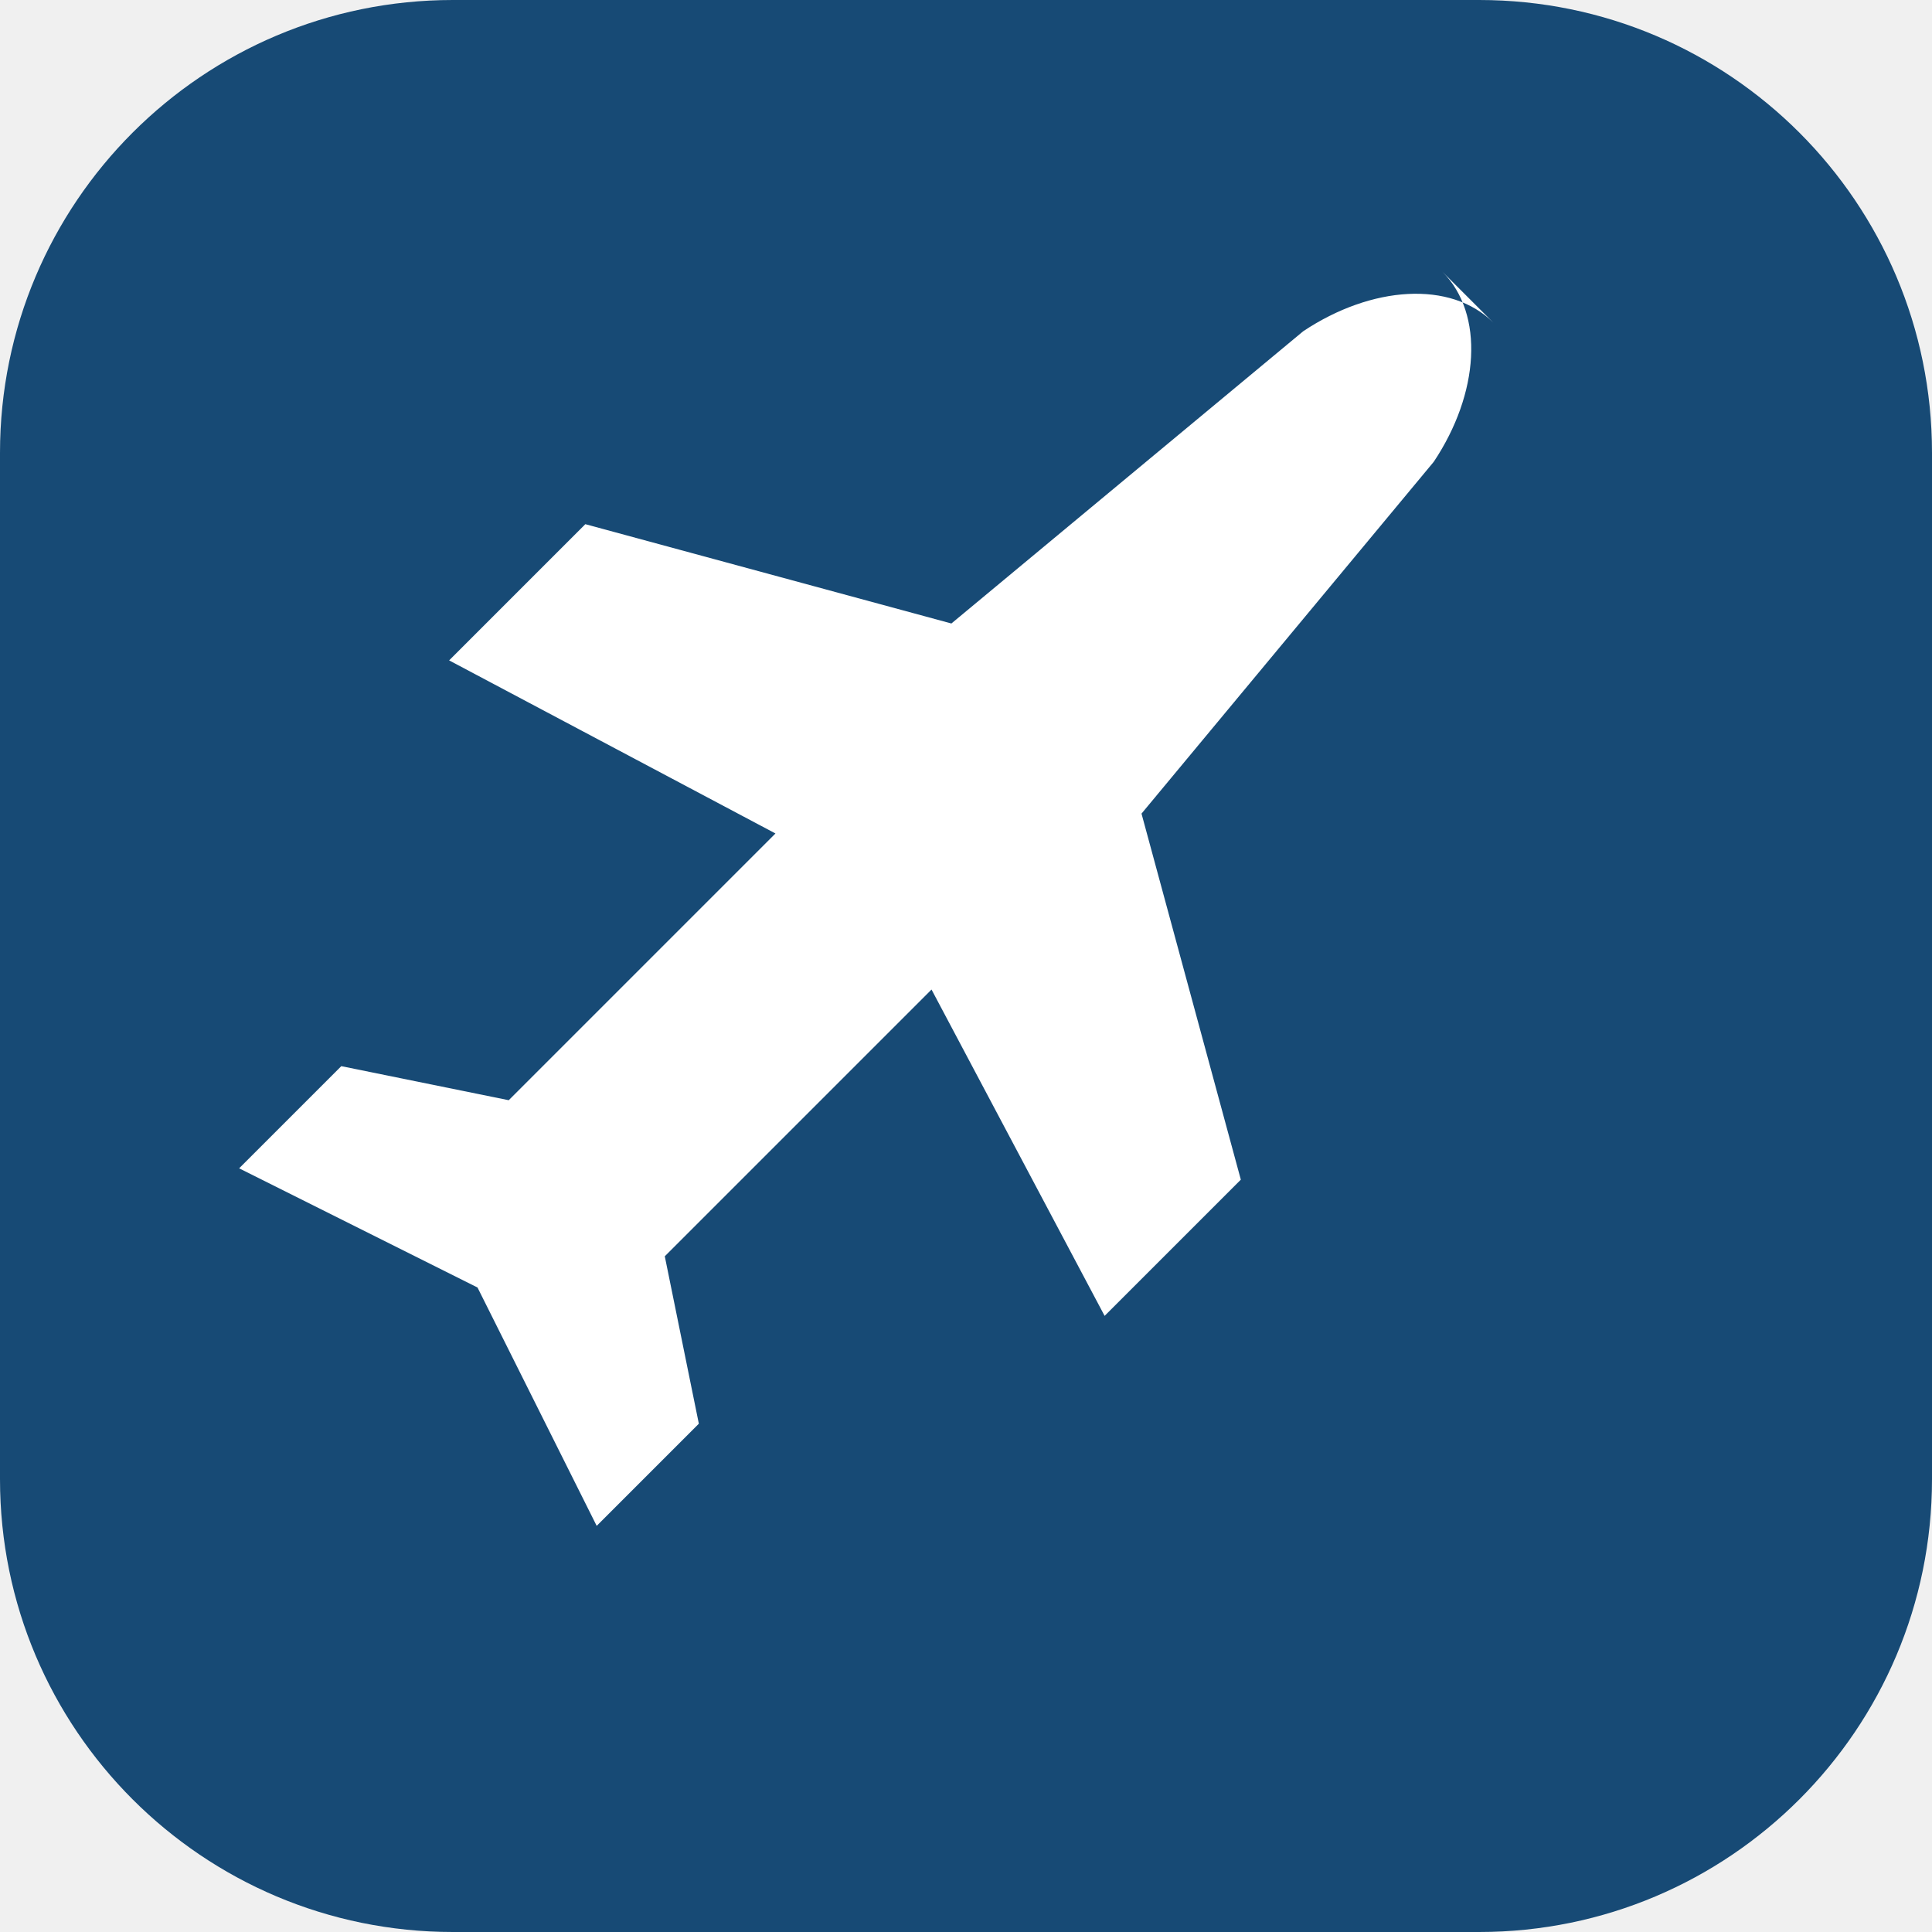
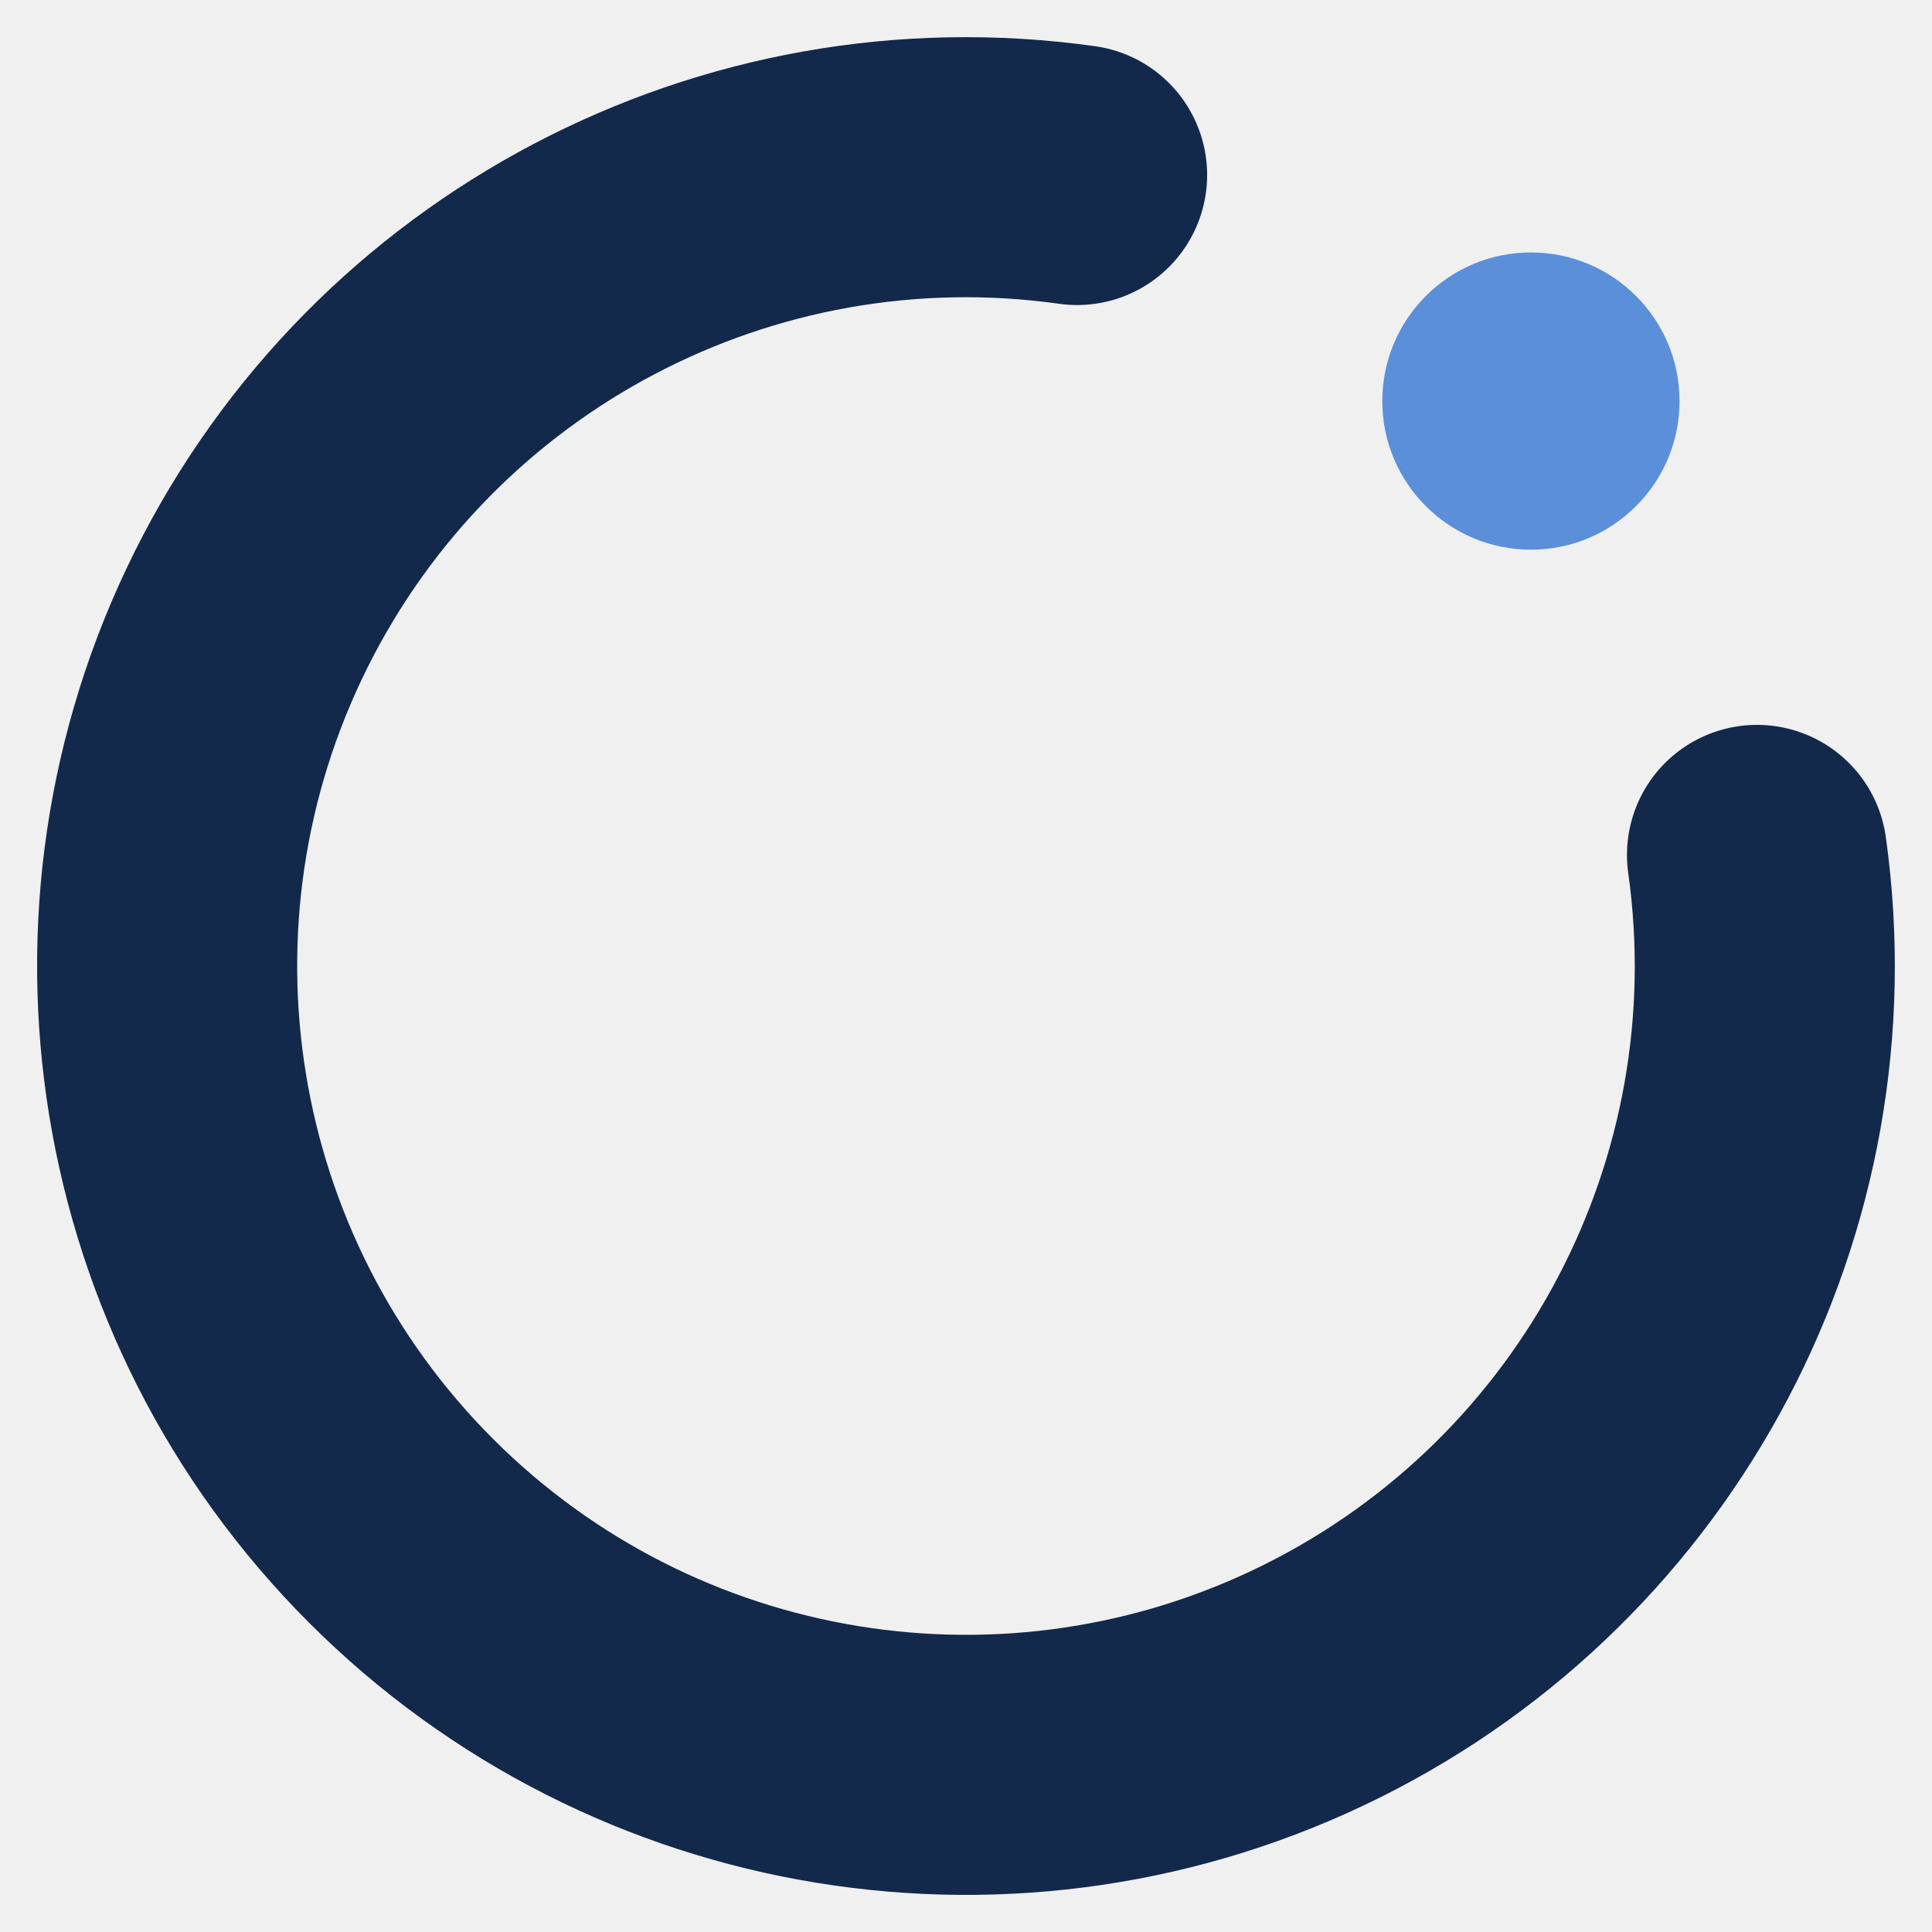
- <svg xmlns="http://www.w3.org/2000/svg" viewBox="0 0 64 64" role="img" aria-label="Orvo airplane">
-   <rect width="64" height="64" rx="15" fill="#174A75" />
-   <path d="M50.5 13.5c-1.5-1.5-4.3-1.3-6.7.3L31.4 24.1 18.5 20.6l-4.8 4.8 11.5 6.1-9.4 9.4-5.9-1.2-3.6 3.6 8.4 4.2 4.2 8.4 3.6-3.6-1.2-5.9 9.4-9.4 6.1 11.5 4.8-4.8-3.5-12.9 10.3-12.4c1.6-2.4 1.8-5.2.3-6.7Z" fill="#FFFFFF" transform="translate(2 -2) scale(.94)" />
+ <svg xmlns="http://www.w3.org/2000/svg" viewBox="-2 -2 104 104">
+   <style>
+     .ring { stroke: #13294B; }
+     .dot { fill: #5B8FD9; }
+     @media (prefers-color-scheme: dark) {
+       .ring { stroke: #FFFFFF; }
+     }
+   </style>
+   <path class="ring" fill="none" stroke-width="14" stroke-linecap="round" d="M92.58 44.02A43 43 0 1 1 55.98 7.42" />
+   <circle class="dot" cx="80.41" cy="19.59" r="8" />
</svg>
